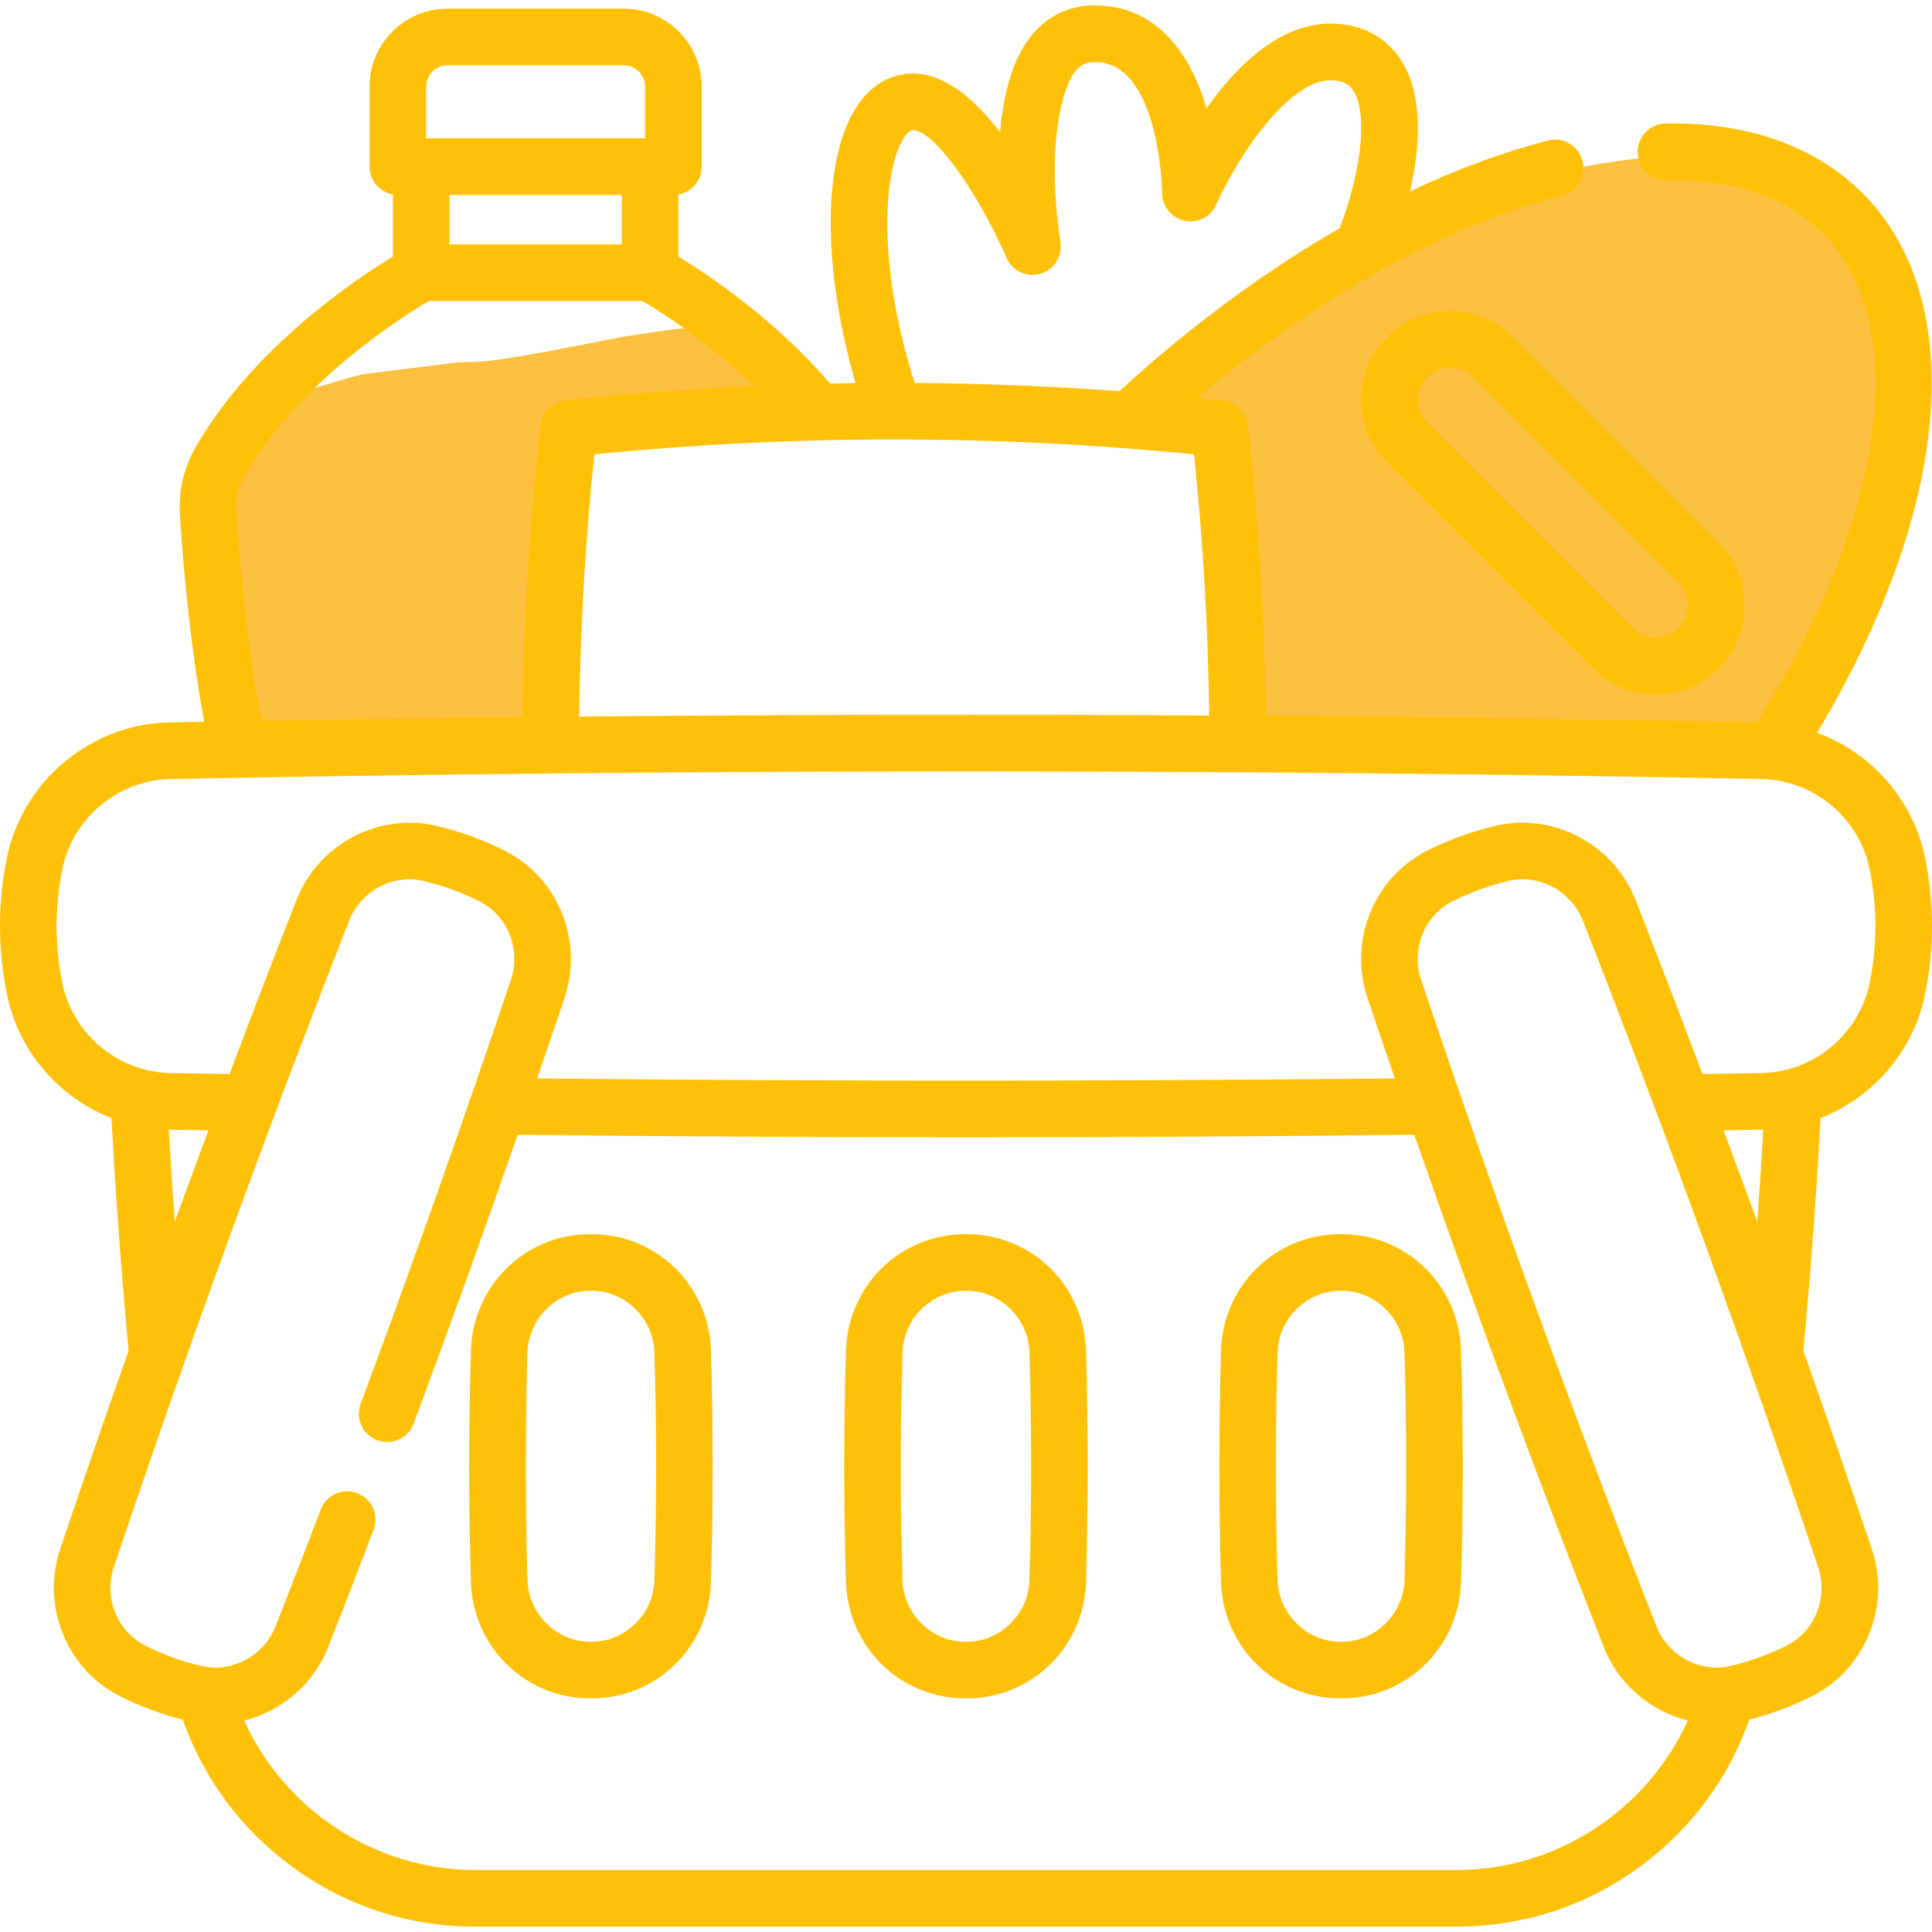
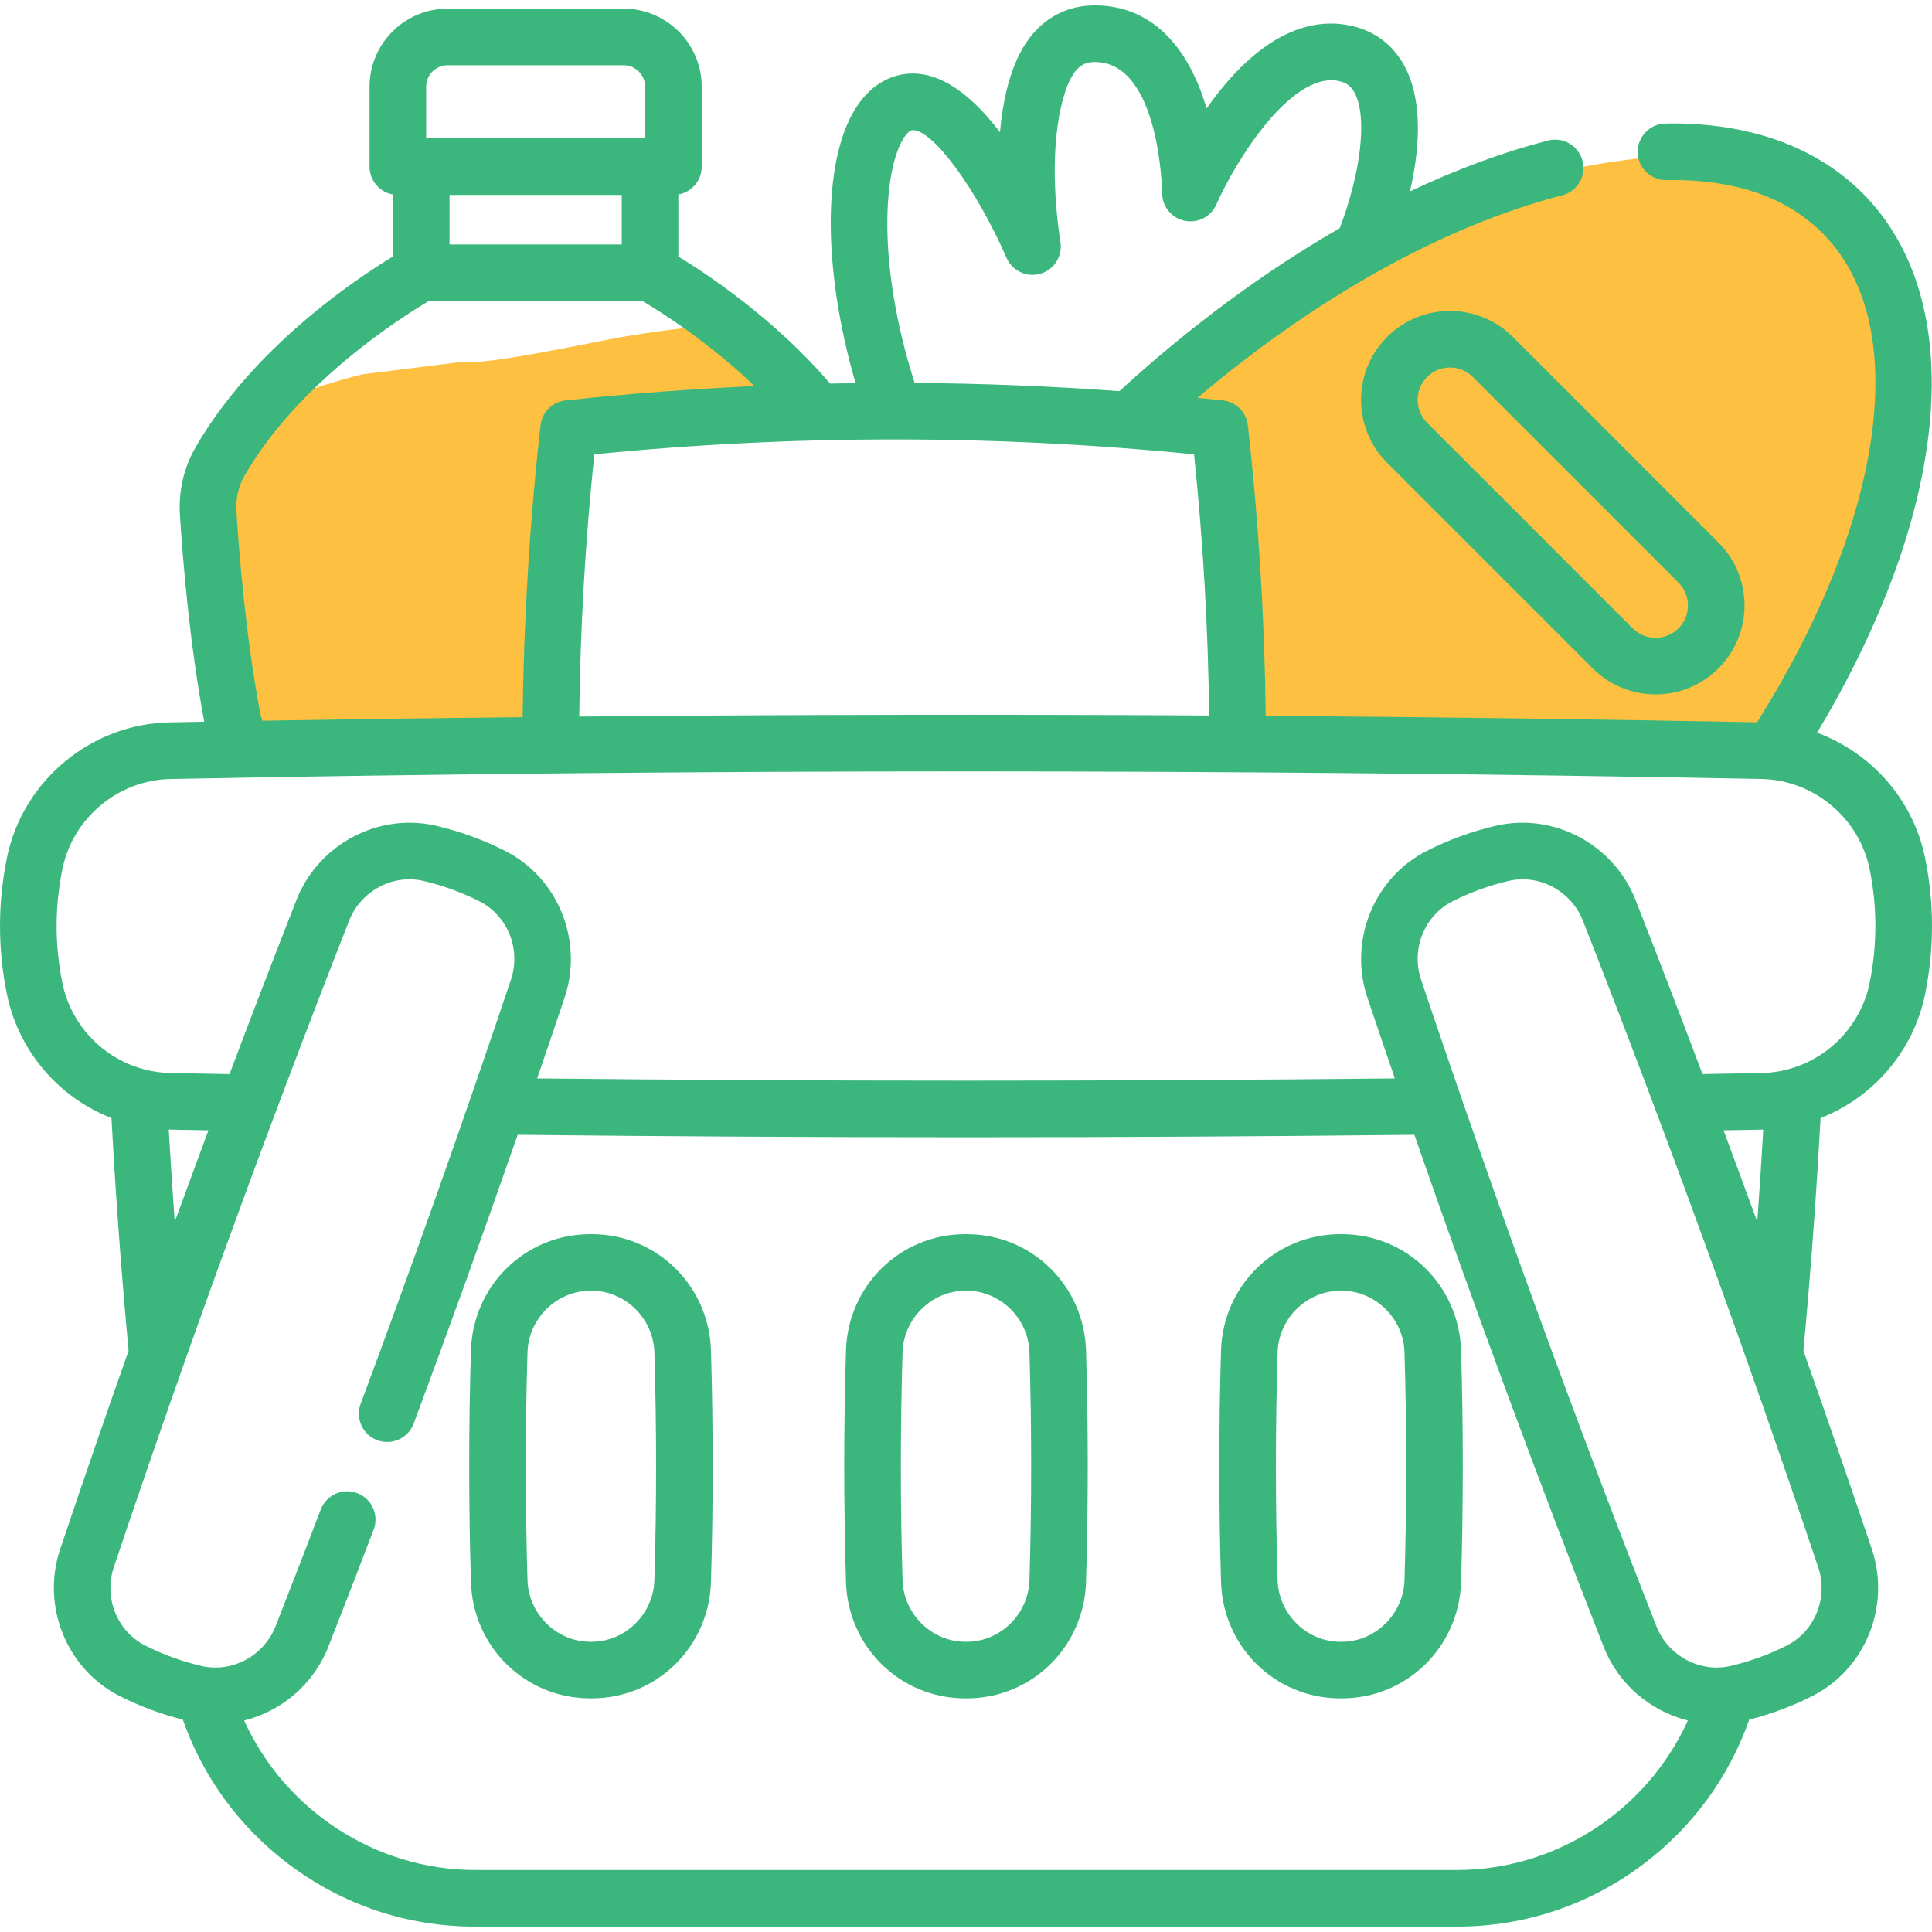
<svg xmlns="http://www.w3.org/2000/svg" width="80" height="80" viewBox="0 0 80 80" fill="none">
  <path d="M10 31L9 25.5V20.5C9.167 19.333 9.6 17 10 17C10.4 17 13 16 15 15.5L19 15C20 15 20.5 15 25.5 14C25.892 13.922 28.5 13.5 29.5 13.5L28 11.5L30 13.5L32 15.5L32.5 17C31.833 17.167 30.3 17.5 29.5 17.5H25.5L23.5 18.5V20C23.5 20.4 23.167 23.833 23 25.5L22.5 30.5L20.5 31H11H10Z" fill="#FDC040" />
  <path d="M47 17.5L49 15L55.5 10.5L63 7.5C65.333 6.833 70.6 5.8 73 7C76 8.5 76.5 9 79 13.5C78.833 17 78.2 24.3 77 25.5L74.5 30L73 31H65.5H54.5H51V27.5C51 27 50.5 23.5 50.5 23V20L50 18L49 17.5H47Z" fill="#FDC040" />
-   <path d="M57.437 13.953C56.741 14.648 56.358 15.573 56.358 16.557C56.358 17.541 56.741 18.465 57.436 19.161L65.95 27.675C66.646 28.371 67.571 28.754 68.554 28.754C69.538 28.754 70.463 28.371 71.159 27.675C71.854 26.979 72.237 26.055 72.237 25.071C72.237 24.087 71.854 23.162 71.159 22.466L62.645 13.952C61.209 12.517 58.872 12.517 57.437 13.953ZM69.501 24.124C69.754 24.377 69.894 24.713 69.894 25.071C69.894 25.428 69.754 25.765 69.501 26.018C69.249 26.271 68.912 26.41 68.554 26.41C68.197 26.41 67.86 26.271 67.608 26.018L59.093 17.504C58.841 17.251 58.701 16.914 58.701 16.557C58.701 16.199 58.841 15.863 59.094 15.61C59.355 15.349 59.697 15.218 60.041 15.218C60.383 15.218 60.727 15.349 60.987 15.61L69.501 24.124Z" fill="#ffc107" />
-   <path d="M79.715 35.527C79.225 33.106 77.477 31.165 75.242 30.34C80.786 21.091 81.555 12.429 77.119 7.993C75.173 6.048 72.355 5.052 68.964 5.114C68.317 5.126 67.802 5.66 67.814 6.307C67.825 6.947 68.348 7.458 68.985 7.458C68.992 7.458 69 7.458 69.007 7.458C71.782 7.406 73.956 8.145 75.462 9.651C77.79 11.979 77.853 15.517 77.496 18.076C76.991 21.693 75.354 25.773 72.758 29.909C65.999 29.78 59.211 29.691 52.411 29.642C52.367 25.651 52.12 21.611 51.671 17.614C51.61 17.069 51.178 16.639 50.632 16.58C50.283 16.542 49.933 16.509 49.583 16.474C54.53 12.291 59.819 9.344 64.688 8.088C65.315 7.926 65.691 7.287 65.53 6.66C65.368 6.033 64.729 5.656 64.102 5.818C62.236 6.3 60.318 7.01 58.383 7.925C58.76 6.287 58.94 4.323 58.221 2.858C57.787 1.975 57.07 1.373 56.147 1.117C54.778 0.738 52.653 0.937 50.291 4.039C50.177 4.19 50.067 4.341 49.96 4.491C49.948 4.447 49.935 4.402 49.921 4.358C49.457 2.814 48.244 0.223 45.33 0.223C44.318 0.223 43.435 0.627 42.778 1.39C41.919 2.386 41.543 3.934 41.408 5.476C40.383 4.128 39.141 3.044 37.797 3.044C36.924 3.044 36.127 3.488 35.555 4.296C34.047 6.423 34.025 11.033 35.426 15.863C35.075 15.868 34.725 15.876 34.374 15.883C32.078 13.204 29.303 11.36 28.089 10.622V8.053C28.639 7.957 29.057 7.478 29.057 6.9V3.592C29.057 1.808 27.606 0.358 25.823 0.358H18.536C16.753 0.358 15.302 1.808 15.302 3.592V6.9C15.302 7.478 15.72 7.957 16.271 8.053L16.27 10.622C14.688 11.583 10.461 14.415 8.095 18.528C7.613 19.363 7.389 20.326 7.45 21.314C7.563 23.116 7.845 26.617 8.457 29.887C7.977 29.896 7.497 29.904 7.018 29.913C3.762 29.975 0.931 32.336 0.285 35.527C-0.095 37.397 -0.095 39.292 0.285 41.161C0.759 43.507 2.42 45.442 4.615 46.297C4.743 48.682 4.964 52.075 5.325 55.931C4.357 58.671 3.41 61.412 2.491 64.147C1.7 66.503 2.759 69.118 4.955 70.23C5.791 70.652 6.669 70.979 7.569 71.207C8.409 73.59 9.909 75.646 11.942 77.183C14.186 78.88 16.861 79.777 19.676 79.777H60.324C63.139 79.777 65.814 78.88 68.058 77.183C70.091 75.646 71.591 73.59 72.432 71.206C73.335 70.977 74.214 70.649 75.046 70.228C77.242 69.118 78.301 66.503 77.509 64.145C76.589 61.408 75.642 58.668 74.675 55.93C75.036 52.074 75.257 48.682 75.386 46.296C77.582 45.44 79.242 43.505 79.715 41.162C80.095 39.292 80.095 37.396 79.715 35.527ZM49.443 18.814C49.818 22.412 50.027 26.04 50.068 29.628C41.375 29.578 32.669 29.592 23.985 29.672C24.025 26.07 24.233 22.427 24.61 18.813C32.854 17.991 41.199 17.991 49.443 18.814ZM37.467 5.651C37.553 5.531 37.679 5.387 37.797 5.387C38.64 5.387 40.41 7.795 41.669 10.654C41.876 11.16 42.41 11.458 42.954 11.364C43.515 11.267 43.925 10.779 43.925 10.209C43.925 10.138 43.918 10.067 43.905 9.996C43.319 6.036 43.971 3.595 44.553 2.92C44.766 2.672 44.999 2.567 45.33 2.567C48.032 2.567 48.122 7.942 48.122 7.995C48.122 8.549 48.51 9.027 49.052 9.141C49.595 9.256 50.142 8.975 50.366 8.468C51.204 6.573 53.564 2.834 55.52 3.376C55.799 3.453 55.977 3.607 56.116 3.891C56.614 4.907 56.348 7.154 55.475 9.45C52.375 11.232 49.284 13.511 46.353 16.196C43.532 15.99 40.704 15.877 37.874 15.858C36.241 10.739 36.624 6.841 37.467 5.651ZM25.745 10.123H18.614L18.615 8.072H25.745V10.123H25.745ZM18.536 2.701H25.823C26.314 2.701 26.713 3.101 26.713 3.591V5.728H17.646V3.592C17.646 3.101 18.045 2.701 18.536 2.701ZM10.768 29.493C10.174 26.337 9.9 22.922 9.789 21.169C9.757 20.644 9.873 20.136 10.126 19.698C12.361 15.812 16.681 13.099 17.755 12.466H26.604C27.288 12.87 29.299 14.121 31.244 15.986C28.63 16.105 26.02 16.301 23.421 16.58C22.875 16.639 22.443 17.069 22.382 17.614C21.931 21.63 21.684 25.688 21.641 29.696C18.043 29.735 14.449 29.783 10.863 29.844C10.824 29.729 10.791 29.613 10.768 29.493ZM6.988 46.774C6.998 46.775 7.008 46.776 7.018 46.776L7.055 46.776C7.581 46.786 8.106 46.795 8.632 46.804C8.162 48.067 7.696 49.331 7.235 50.596C7.132 49.169 7.051 47.881 6.988 46.774ZM60.324 77.433H19.676C15.537 77.433 11.79 74.949 10.109 71.243C11.648 70.859 12.983 69.751 13.596 68.188C14.272 66.467 14.885 64.881 15.472 63.34C15.703 62.735 15.399 62.058 14.794 61.828C14.19 61.597 13.512 61.901 13.282 62.505C12.698 64.039 12.087 65.618 11.414 67.333C10.928 68.571 9.605 69.281 8.332 68.982C7.532 68.795 6.751 68.511 6.013 68.138C4.848 67.549 4.289 66.153 4.713 64.893C7.717 55.952 10.995 46.947 14.454 38.13C14.94 36.891 16.265 36.181 17.534 36.478C18.342 36.668 19.123 36.952 19.857 37.324C21.021 37.912 21.58 39.307 21.156 40.569C19.189 46.42 17.096 52.328 14.934 58.129C14.708 58.735 15.016 59.41 15.623 59.636C16.229 59.862 16.904 59.554 17.13 58.947C18.603 54.994 20.044 50.991 21.435 46.99C27.598 47.057 33.798 47.092 40 47.092C46.202 47.092 52.403 47.057 58.566 46.99C61.04 54.103 63.666 61.21 66.403 68.187C67.016 69.75 68.352 70.858 69.891 71.242C68.21 74.948 64.463 77.433 60.324 77.433ZM73.988 68.137C73.251 68.509 72.47 68.793 71.666 68.982C70.397 69.279 69.072 68.57 68.585 67.331C65.133 58.534 61.856 49.529 58.844 40.567C58.42 39.306 58.979 37.911 60.143 37.323C60.88 36.95 61.661 36.666 62.465 36.478C62.66 36.432 62.856 36.41 63.05 36.41C64.122 36.41 65.134 37.08 65.546 38.128C68.998 46.925 72.275 55.93 75.287 64.892C75.711 66.153 75.153 67.548 73.988 68.137ZM71.369 46.804C71.894 46.795 72.418 46.786 72.943 46.776L72.985 46.776C72.994 46.776 73.003 46.775 73.012 46.774C72.949 47.88 72.868 49.168 72.765 50.595C72.304 49.329 71.838 48.066 71.369 46.804ZM77.418 40.697C77.063 42.45 75.712 43.862 73.968 44.295C73.639 44.379 73.292 44.425 72.938 44.432L72.899 44.433C72.098 44.448 71.298 44.462 70.497 44.475C69.587 42.063 68.665 39.659 67.728 37.272C66.82 34.957 64.326 33.634 61.93 34.196C60.946 34.426 59.988 34.775 59.086 35.231C56.889 36.341 55.83 38.956 56.622 41.314C56.996 42.427 57.375 43.541 57.757 44.655C45.964 44.777 34.035 44.777 22.242 44.655C22.624 43.541 23.004 42.427 23.377 41.316C24.17 38.957 23.111 36.342 20.915 35.233C20.016 34.777 19.059 34.429 18.069 34.196C15.673 33.635 13.181 34.958 12.272 37.274C11.335 39.662 10.412 42.065 9.504 44.476C8.702 44.462 7.9 44.448 7.099 44.433L7.064 44.433C6.708 44.425 6.36 44.379 6.025 44.293C4.288 43.862 2.936 42.45 2.581 40.696C2.265 39.136 2.265 37.554 2.582 35.993C3.012 33.869 4.896 32.298 7.062 32.257C28.918 31.837 51.081 31.837 72.938 32.257C75.104 32.298 76.988 33.869 77.418 35.993C77.735 37.553 77.735 39.136 77.418 40.697Z" fill="#ffc107" />
-   <path d="M24.51 51.104H24.43C21.747 51.11 19.581 53.228 19.5 55.926C19.405 59.104 19.405 62.326 19.5 65.504C19.581 68.201 21.747 70.32 24.431 70.326H24.51C27.193 70.32 29.359 68.201 29.44 65.504C29.535 62.326 29.535 59.104 29.44 55.926C29.359 53.228 27.193 51.11 24.51 51.104ZM27.097 65.433C27.055 66.835 25.892 67.979 24.505 67.982H24.436C23.048 67.979 21.885 66.835 21.843 65.433C21.749 62.302 21.749 59.127 21.843 55.996C21.885 54.594 23.048 53.451 24.437 53.447H24.503H24.504C25.892 53.451 27.055 54.594 27.097 55.996C27.191 59.127 27.191 62.302 27.097 65.433Z" fill="#ffc107" />
-   <path d="M40.039 51.104H39.96C37.276 51.11 35.111 53.228 35.03 55.926C34.934 59.104 34.934 62.326 35.03 65.504C35.111 68.201 37.276 70.32 39.961 70.326H40.039C42.723 70.32 44.889 68.201 44.97 65.504C45.065 62.326 45.065 59.104 44.97 55.926C44.889 53.228 42.723 51.11 40.039 51.104ZM42.627 65.433C42.585 66.835 41.422 67.979 40.035 67.982H39.966C38.578 67.979 37.415 66.835 37.373 65.433C37.279 62.302 37.279 59.127 37.373 55.996C37.415 54.594 38.578 53.451 39.967 53.447H40.033H40.034C41.422 53.451 42.585 54.594 42.627 55.996C42.721 59.127 42.721 62.302 42.627 65.433Z" fill="#ffc107" />
-   <path d="M55.569 51.104H55.49C52.806 51.11 50.641 53.228 50.56 55.926C50.465 59.104 50.465 62.326 50.56 65.504C50.641 68.201 52.806 70.32 55.491 70.326H55.569C58.253 70.32 60.419 68.201 60.5 65.504C60.595 62.326 60.595 59.104 60.5 55.926C60.419 53.228 58.253 51.11 55.569 51.104ZM58.157 65.433C58.115 66.835 56.952 67.979 55.565 67.982H55.496C54.108 67.979 52.945 66.835 52.903 65.433C52.809 62.302 52.809 59.127 52.903 55.996C52.945 54.594 54.108 53.451 55.497 53.447H55.563H55.564C56.952 53.451 58.115 54.594 58.157 55.996C58.251 59.127 58.251 62.302 58.157 65.433Z" fill="#ffc107" />
+   <path d="M57.437 13.953C56.741 14.648 56.358 15.573 56.358 16.557C56.358 17.541 56.741 18.465 57.436 19.161L65.95 27.675C66.646 28.371 67.571 28.754 68.554 28.754C69.538 28.754 70.463 28.371 71.159 27.675C71.854 26.979 72.237 26.055 72.237 25.071C72.237 24.087 71.854 23.162 71.159 22.466L62.645 13.952C61.209 12.517 58.872 12.517 57.437 13.953ZM69.501 24.124C69.754 24.377 69.894 24.713 69.894 25.071C69.894 25.428 69.754 25.765 69.501 26.018C69.249 26.271 68.912 26.41 68.554 26.41C68.197 26.41 67.86 26.271 67.608 26.018L59.093 17.504C58.841 17.251 58.701 16.914 58.701 16.557C58.701 16.199 58.841 15.863 59.094 15.61C59.355 15.349 59.697 15.218 60.041 15.218C60.383 15.218 60.727 15.349 60.987 15.61L69.501 24.124Z" fill="#3BB77E" />
+   <path d="M79.715 35.527C79.225 33.106 77.477 31.165 75.242 30.34C80.786 21.091 81.555 12.429 77.119 7.993C75.173 6.048 72.355 5.052 68.964 5.114C68.317 5.126 67.802 5.66 67.814 6.307C67.825 6.947 68.348 7.458 68.985 7.458C68.992 7.458 69 7.458 69.007 7.458C71.782 7.406 73.956 8.145 75.462 9.651C77.79 11.979 77.853 15.517 77.496 18.076C76.991 21.693 75.354 25.773 72.758 29.909C65.999 29.78 59.211 29.691 52.411 29.642C52.367 25.651 52.12 21.611 51.671 17.614C51.61 17.069 51.178 16.639 50.632 16.58C50.283 16.542 49.933 16.509 49.583 16.474C54.53 12.291 59.819 9.344 64.688 8.088C65.315 7.926 65.691 7.287 65.53 6.66C65.368 6.033 64.729 5.656 64.102 5.818C62.236 6.3 60.318 7.01 58.383 7.925C58.76 6.287 58.94 4.323 58.221 2.858C57.787 1.975 57.07 1.373 56.147 1.117C54.778 0.738 52.653 0.937 50.291 4.039C50.177 4.19 50.067 4.341 49.96 4.491C49.948 4.447 49.935 4.402 49.921 4.358C49.457 2.814 48.244 0.223 45.33 0.223C44.318 0.223 43.435 0.627 42.778 1.39C41.919 2.386 41.543 3.934 41.408 5.476C40.383 4.128 39.141 3.044 37.797 3.044C36.924 3.044 36.127 3.488 35.555 4.296C34.047 6.423 34.025 11.033 35.426 15.863C35.075 15.868 34.725 15.876 34.374 15.883C32.078 13.204 29.303 11.36 28.089 10.622V8.053C28.639 7.957 29.057 7.478 29.057 6.9V3.592C29.057 1.808 27.606 0.358 25.823 0.358H18.536C16.753 0.358 15.302 1.808 15.302 3.592V6.9C15.302 7.478 15.72 7.957 16.271 8.053L16.27 10.622C14.688 11.583 10.461 14.415 8.095 18.528C7.613 19.363 7.389 20.326 7.45 21.314C7.563 23.116 7.845 26.617 8.457 29.887C7.977 29.896 7.497 29.904 7.018 29.913C3.762 29.975 0.931 32.336 0.285 35.527C-0.095 37.397 -0.095 39.292 0.285 41.161C0.759 43.507 2.42 45.442 4.615 46.297C4.743 48.682 4.964 52.075 5.325 55.931C4.357 58.671 3.41 61.412 2.491 64.147C1.7 66.503 2.759 69.118 4.955 70.23C5.791 70.652 6.669 70.979 7.569 71.207C8.409 73.59 9.909 75.646 11.942 77.183C14.186 78.88 16.861 79.777 19.676 79.777H60.324C63.139 79.777 65.814 78.88 68.058 77.183C70.091 75.646 71.591 73.59 72.432 71.206C73.335 70.977 74.214 70.649 75.046 70.228C77.242 69.118 78.301 66.503 77.509 64.145C76.589 61.408 75.642 58.668 74.675 55.93C75.036 52.074 75.257 48.682 75.386 46.296C77.582 45.44 79.242 43.505 79.715 41.162C80.095 39.292 80.095 37.396 79.715 35.527ZM49.443 18.814C49.818 22.412 50.027 26.04 50.068 29.628C41.375 29.578 32.669 29.592 23.985 29.672C24.025 26.07 24.233 22.427 24.61 18.813C32.854 17.991 41.199 17.991 49.443 18.814ZM37.467 5.651C37.553 5.531 37.679 5.387 37.797 5.387C38.64 5.387 40.41 7.795 41.669 10.654C41.876 11.16 42.41 11.458 42.954 11.364C43.515 11.267 43.925 10.779 43.925 10.209C43.925 10.138 43.918 10.067 43.905 9.996C43.319 6.036 43.971 3.595 44.553 2.92C44.766 2.672 44.999 2.567 45.33 2.567C48.032 2.567 48.122 7.942 48.122 7.995C48.122 8.549 48.51 9.027 49.052 9.141C49.595 9.256 50.142 8.975 50.366 8.468C51.204 6.573 53.564 2.834 55.52 3.376C55.799 3.453 55.977 3.607 56.116 3.891C56.614 4.907 56.348 7.154 55.475 9.45C52.375 11.232 49.284 13.511 46.353 16.196C43.532 15.99 40.704 15.877 37.874 15.858C36.241 10.739 36.624 6.841 37.467 5.651ZM25.745 10.123H18.614L18.615 8.072H25.745V10.123H25.745ZM18.536 2.701H25.823C26.314 2.701 26.713 3.101 26.713 3.591V5.728H17.646V3.592C17.646 3.101 18.045 2.701 18.536 2.701ZM10.768 29.493C10.174 26.337 9.9 22.922 9.789 21.169C9.757 20.644 9.873 20.136 10.126 19.698C12.361 15.812 16.681 13.099 17.755 12.466H26.604C27.288 12.87 29.299 14.121 31.244 15.986C28.63 16.105 26.02 16.301 23.421 16.58C22.875 16.639 22.443 17.069 22.382 17.614C21.931 21.63 21.684 25.688 21.641 29.696C18.043 29.735 14.449 29.783 10.863 29.844C10.824 29.729 10.791 29.613 10.768 29.493ZM6.988 46.774C6.998 46.775 7.008 46.776 7.018 46.776L7.055 46.776C7.581 46.786 8.106 46.795 8.632 46.804C8.162 48.067 7.696 49.331 7.235 50.596C7.132 49.169 7.051 47.881 6.988 46.774ZM60.324 77.433H19.676C15.537 77.433 11.79 74.949 10.109 71.243C11.648 70.859 12.983 69.751 13.596 68.188C14.272 66.467 14.885 64.881 15.472 63.34C15.703 62.735 15.399 62.058 14.794 61.828C14.19 61.597 13.512 61.901 13.282 62.505C12.698 64.039 12.087 65.618 11.414 67.333C10.928 68.571 9.605 69.281 8.332 68.982C7.532 68.795 6.751 68.511 6.013 68.138C4.848 67.549 4.289 66.153 4.713 64.893C7.717 55.952 10.995 46.947 14.454 38.13C14.94 36.891 16.265 36.181 17.534 36.478C18.342 36.668 19.123 36.952 19.857 37.324C21.021 37.912 21.58 39.307 21.156 40.569C19.189 46.42 17.096 52.328 14.934 58.129C14.708 58.735 15.016 59.41 15.623 59.636C16.229 59.862 16.904 59.554 17.13 58.947C18.603 54.994 20.044 50.991 21.435 46.99C27.598 47.057 33.798 47.092 40 47.092C46.202 47.092 52.403 47.057 58.566 46.99C61.04 54.103 63.666 61.21 66.403 68.187C67.016 69.75 68.352 70.858 69.891 71.242C68.21 74.948 64.463 77.433 60.324 77.433ZM73.988 68.137C73.251 68.509 72.47 68.793 71.666 68.982C70.397 69.279 69.072 68.57 68.585 67.331C65.133 58.534 61.856 49.529 58.844 40.567C58.42 39.306 58.979 37.911 60.143 37.323C60.88 36.95 61.661 36.666 62.465 36.478C62.66 36.432 62.856 36.41 63.05 36.41C64.122 36.41 65.134 37.08 65.546 38.128C68.998 46.925 72.275 55.93 75.287 64.892C75.711 66.153 75.153 67.548 73.988 68.137ZM71.369 46.804C71.894 46.795 72.418 46.786 72.943 46.776L72.985 46.776C72.994 46.776 73.003 46.775 73.012 46.774C72.949 47.88 72.868 49.168 72.765 50.595C72.304 49.329 71.838 48.066 71.369 46.804ZM77.418 40.697C77.063 42.45 75.712 43.862 73.968 44.295C73.639 44.379 73.292 44.425 72.938 44.432L72.899 44.433C72.098 44.448 71.298 44.462 70.497 44.475C69.587 42.063 68.665 39.659 67.728 37.272C66.82 34.957 64.326 33.634 61.93 34.196C60.946 34.426 59.988 34.775 59.086 35.231C56.889 36.341 55.83 38.956 56.622 41.314C56.996 42.427 57.375 43.541 57.757 44.655C45.964 44.777 34.035 44.777 22.242 44.655C22.624 43.541 23.004 42.427 23.377 41.316C24.17 38.957 23.111 36.342 20.915 35.233C20.016 34.777 19.059 34.429 18.069 34.196C15.673 33.635 13.181 34.958 12.272 37.274C11.335 39.662 10.412 42.065 9.504 44.476C8.702 44.462 7.9 44.448 7.099 44.433L7.064 44.433C6.708 44.425 6.36 44.379 6.025 44.293C4.288 43.862 2.936 42.45 2.581 40.696C2.265 39.136 2.265 37.554 2.582 35.993C3.012 33.869 4.896 32.298 7.062 32.257C28.918 31.837 51.081 31.837 72.938 32.257C75.104 32.298 76.988 33.869 77.418 35.993C77.735 37.553 77.735 39.136 77.418 40.697Z" fill="#3BB77E" />
+   <path d="M24.51 51.104H24.43C21.747 51.11 19.581 53.228 19.5 55.926C19.405 59.104 19.405 62.326 19.5 65.504C19.581 68.201 21.747 70.32 24.431 70.326H24.51C27.193 70.32 29.359 68.201 29.44 65.504C29.535 62.326 29.535 59.104 29.44 55.926C29.359 53.228 27.193 51.11 24.51 51.104ZM27.097 65.433C27.055 66.835 25.892 67.979 24.505 67.982H24.436C23.048 67.979 21.885 66.835 21.843 65.433C21.749 62.302 21.749 59.127 21.843 55.996C21.885 54.594 23.048 53.451 24.437 53.447H24.503H24.504C25.892 53.451 27.055 54.594 27.097 55.996C27.191 59.127 27.191 62.302 27.097 65.433Z" fill="#3BB77E" />
+   <path d="M40.039 51.104H39.96C37.276 51.11 35.111 53.228 35.03 55.926C34.934 59.104 34.934 62.326 35.03 65.504C35.111 68.201 37.276 70.32 39.961 70.326H40.039C42.723 70.32 44.889 68.201 44.97 65.504C45.065 62.326 45.065 59.104 44.97 55.926C44.889 53.228 42.723 51.11 40.039 51.104ZM42.627 65.433C42.585 66.835 41.422 67.979 40.035 67.982H39.966C38.578 67.979 37.415 66.835 37.373 65.433C37.279 62.302 37.279 59.127 37.373 55.996C37.415 54.594 38.578 53.451 39.967 53.447H40.033H40.034C41.422 53.451 42.585 54.594 42.627 55.996C42.721 59.127 42.721 62.302 42.627 65.433Z" fill="#3BB77E" />
+   <path d="M55.569 51.104H55.49C52.806 51.11 50.641 53.228 50.56 55.926C50.465 59.104 50.465 62.326 50.56 65.504C50.641 68.201 52.806 70.32 55.491 70.326H55.569C58.253 70.32 60.419 68.201 60.5 65.504C60.595 62.326 60.595 59.104 60.5 55.926C60.419 53.228 58.253 51.11 55.569 51.104ZM58.157 65.433C58.115 66.835 56.952 67.979 55.565 67.982H55.496C54.108 67.979 52.945 66.835 52.903 65.433C52.809 62.302 52.809 59.127 52.903 55.996C52.945 54.594 54.108 53.451 55.497 53.447H55.563H55.564C56.952 53.451 58.115 54.594 58.157 55.996C58.251 59.127 58.251 62.302 58.157 65.433Z" fill="#3BB77E" />
</svg>
